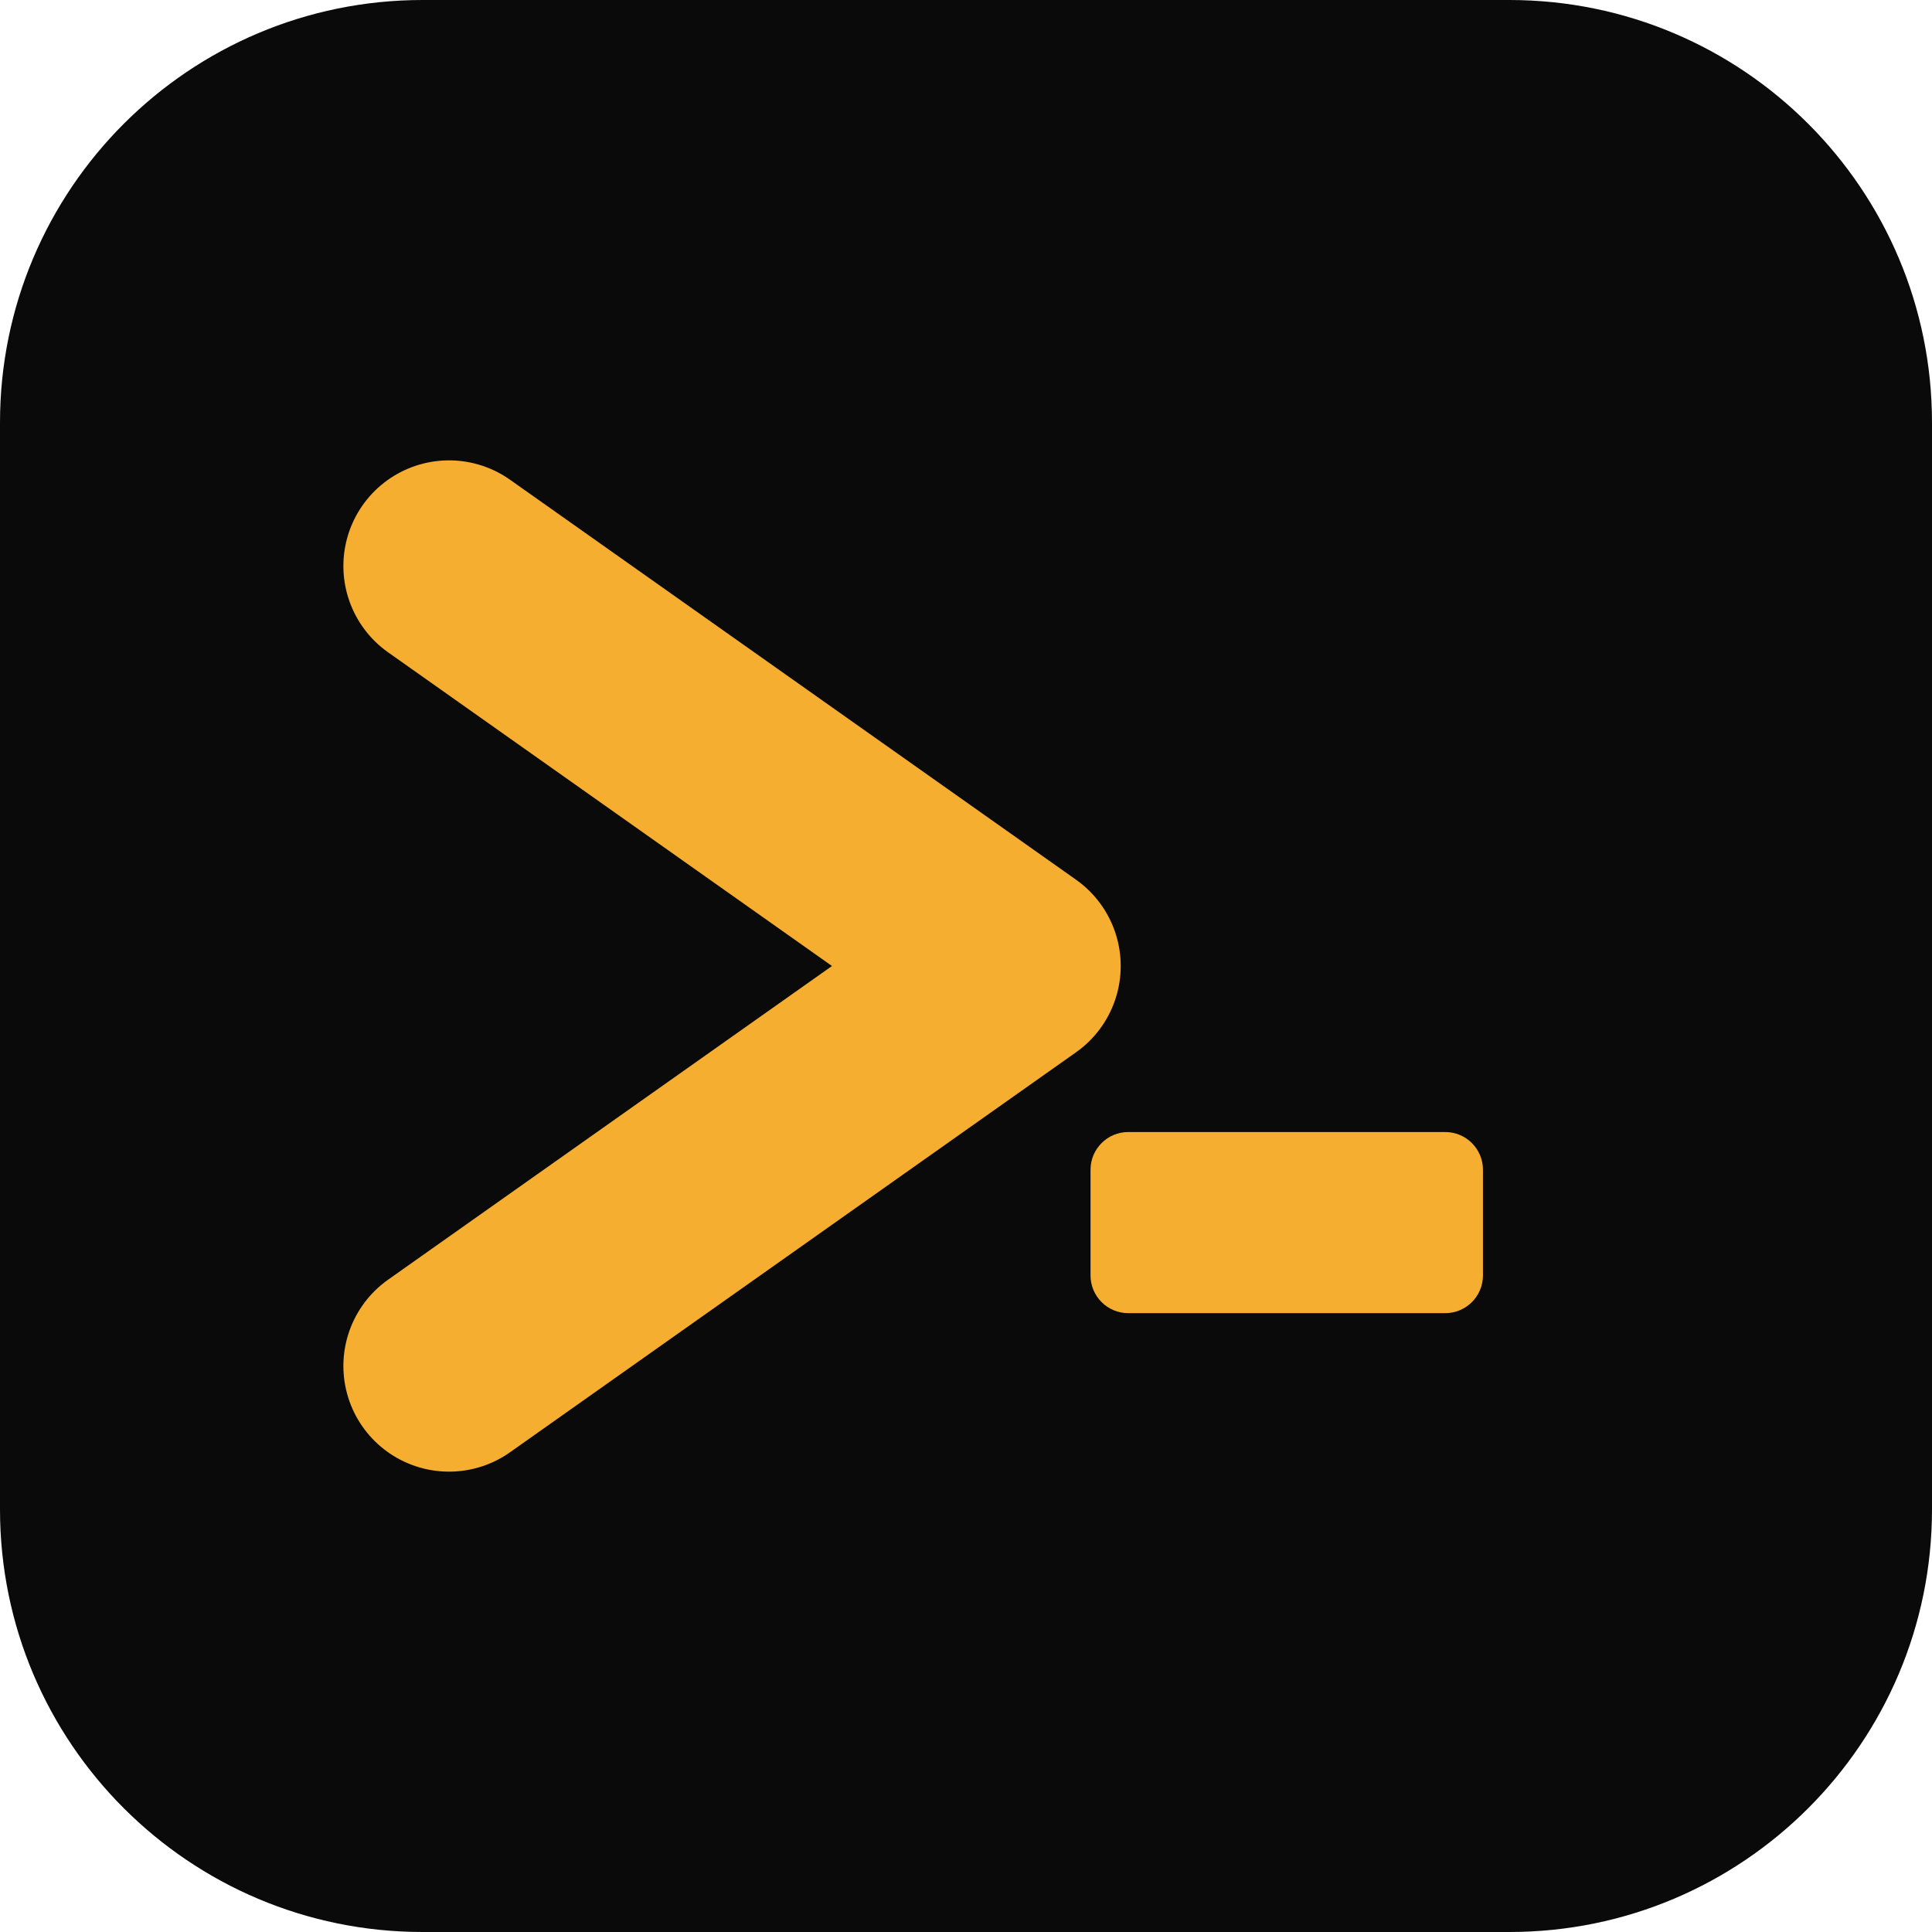
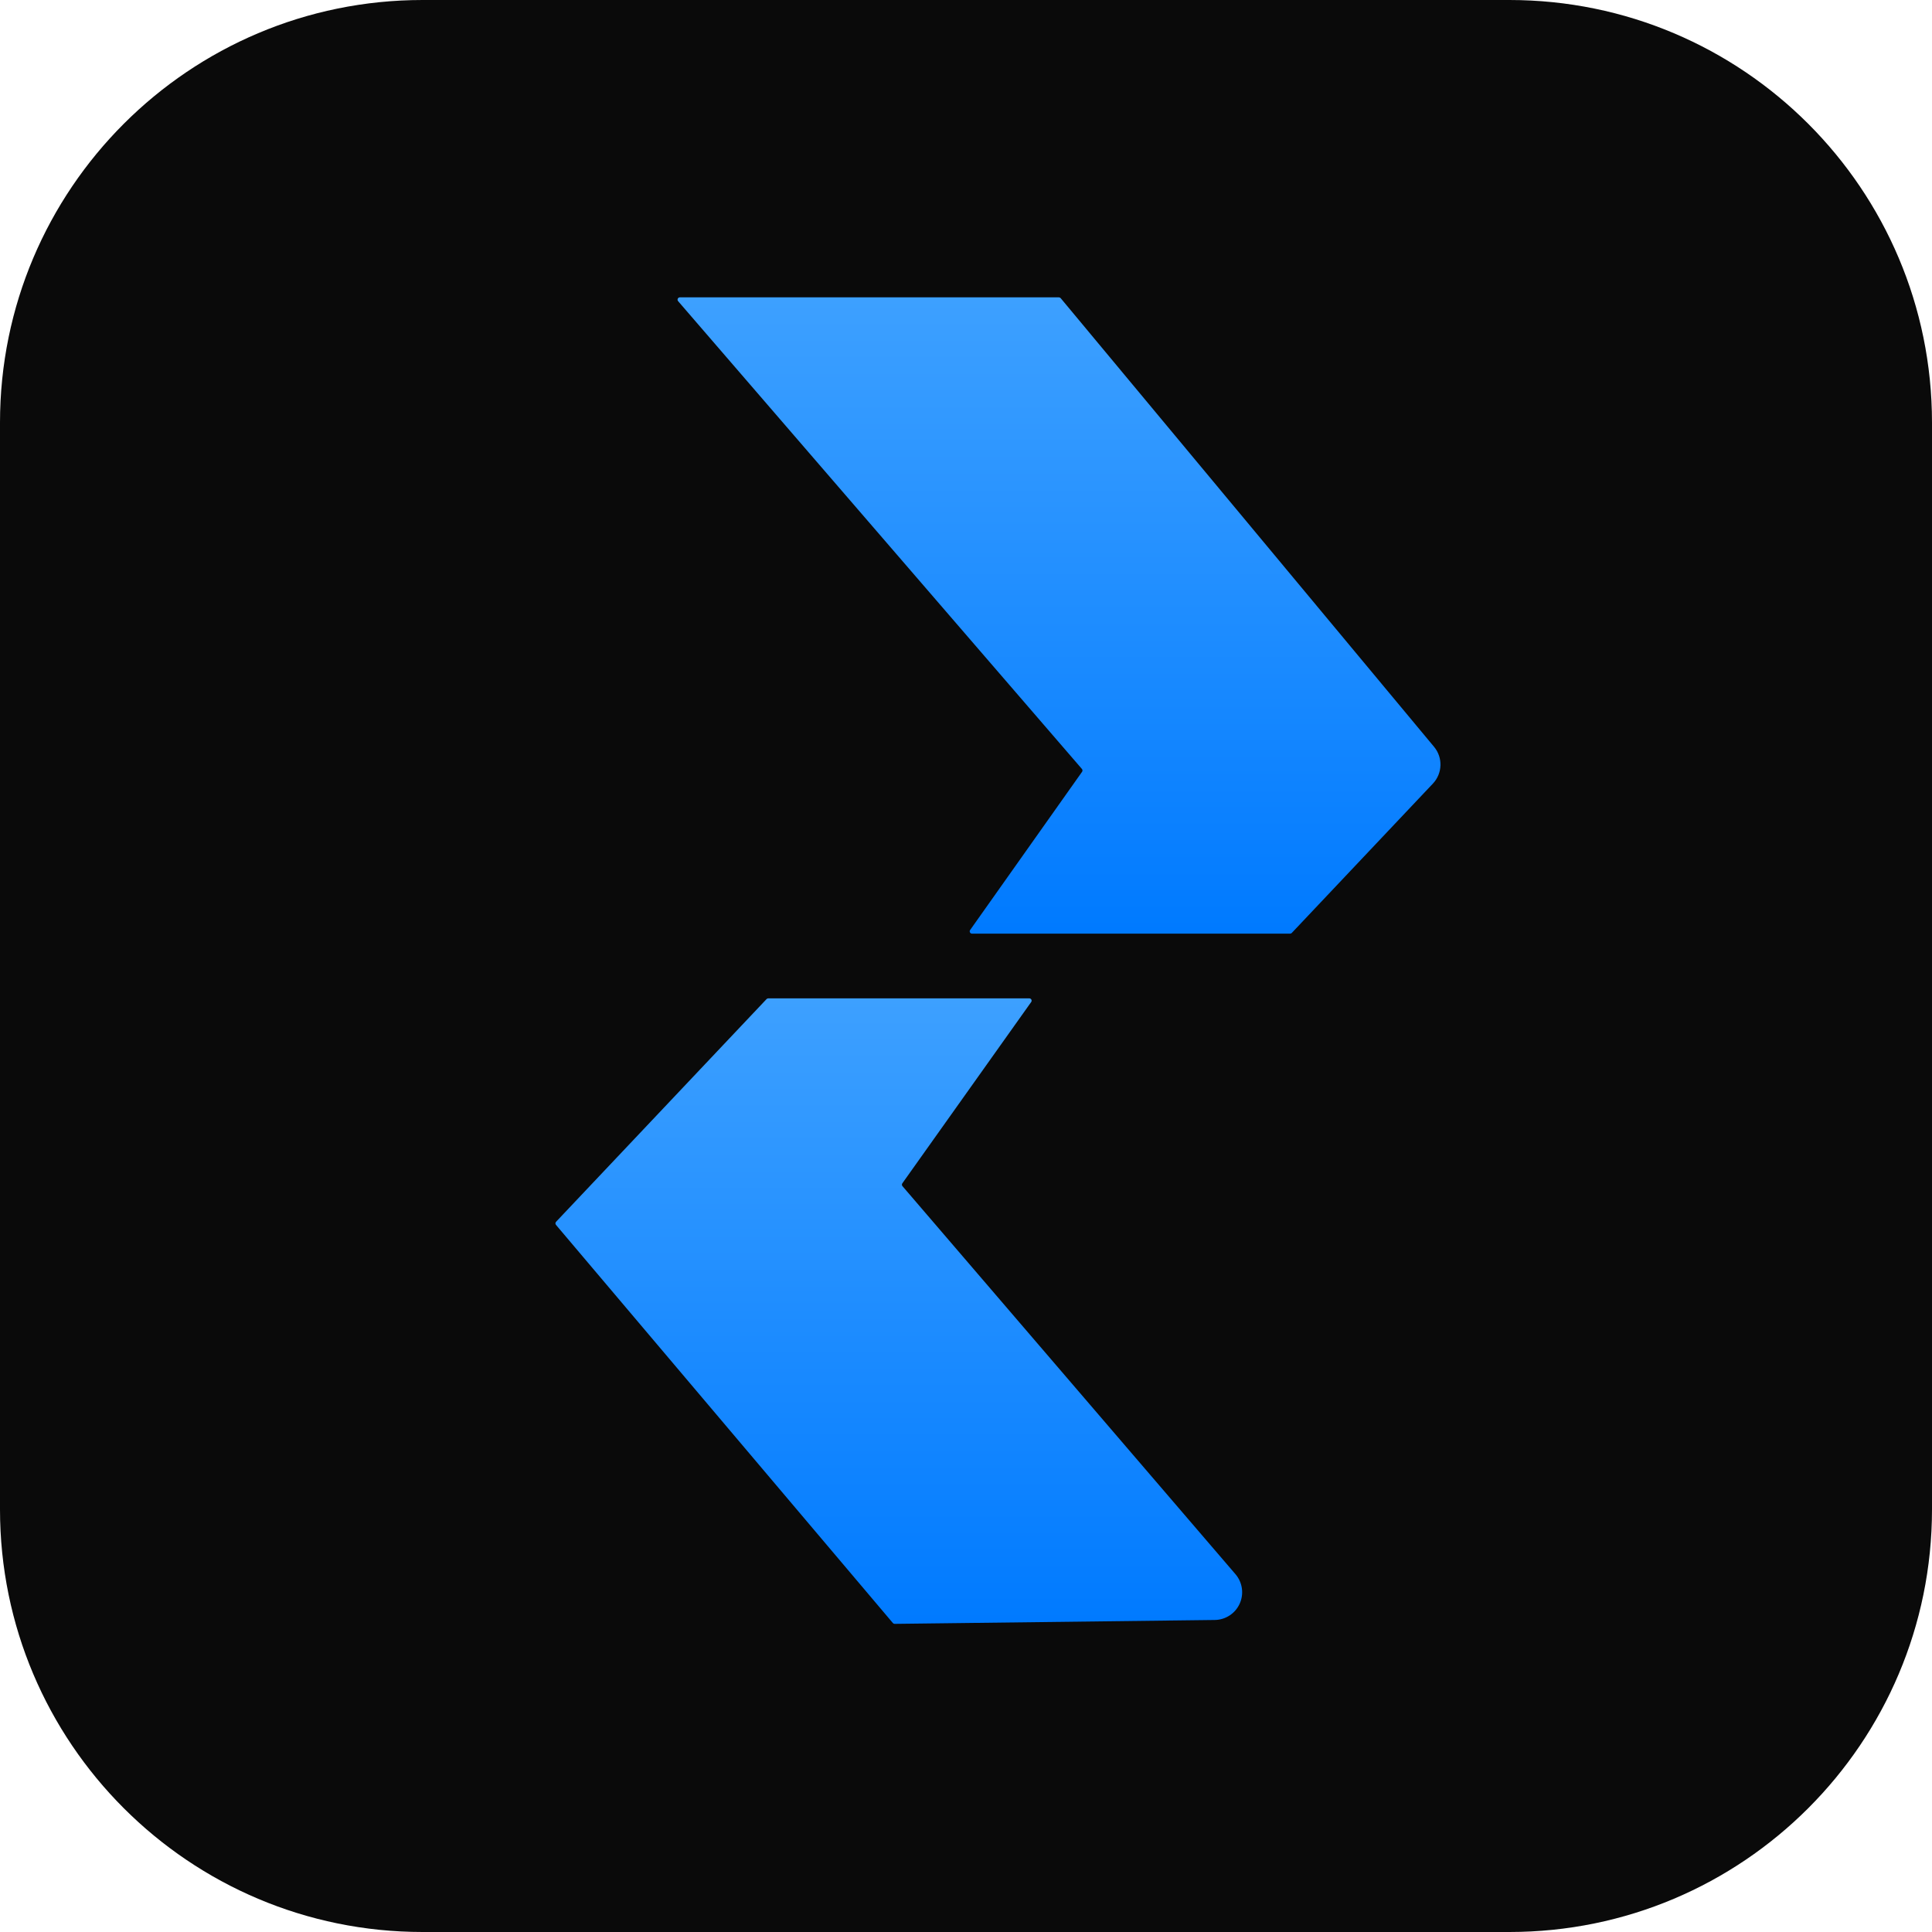
- <svg xmlns="http://www.w3.org/2000/svg" width="512" height="512" viewBox="0 0 512 512" role="img" aria-label="supermux">
-   <rect width="512" height="512" rx="112" fill="#0a0a0a" />
-   <path d="M119 150 L269 256 L119 362" fill="none" stroke="#f6ae31" stroke-width="56" stroke-linecap="round" stroke-linejoin="round" />
-   <rect x="289" y="300" width="104" height="48" rx="10" fill="#f6ae31" />
+ <svg xmlns="http://www.w3.org/2000/svg" width="512" height="512" viewBox="0 0 1024 1024" role="img" aria-label="supermux">
+   <defs>
+     <linearGradient id="g" x1="0" y1="0" x2="0" y2="1">
+       <stop offset="0%" stop-color="#3da0ff" />
+       <stop offset="100%" stop-color="#007aff" />
+     </linearGradient>
+   </defs>
+   <rect width="1024" height="1024" rx="224" fill="#0a0a0a" />
+   <g transform="translate(357.67,157.60) scale(0.8166)">
+     <path d="M 264.233,306.112 L 2.141,2.480 A 1.50,1.50 0 0 1 3.276,0.000 L 249.297,0.000 A 1.50,1.50 0 0 1 250.450,0.540 L 492.787,291.728 A 18.00,18.00 0 0 1 492.034,315.605 L 400.444,412.530 A 1.50,1.50 0 0 1 399.354,413.000 L 192.899,413.000 A 1.50,1.50 0 0 1 191.674,410.634 L 264.322,307.958 A 1.50,1.50 0 0 0 264.233,306.112 Z" fill="url(#g)" />
+   </g>
+   <g transform="translate(293.97,529.15) scale(0.8166)">
+     <path d="M 219.543,405.460 L 0.867,147.024 A 1.50,1.50 0 0 1 0.922,145.025 L 137.556,0.470 A 1.50,1.50 0 0 1 138.646,0.000 L 308.094,0.000 A 1.50,1.50 0 0 1 309.316,2.369 L 225.679,120.044 A 1.50,1.50 0 0 0 225.764,121.890 L 441.897,373.747 A 18.00,18.00 0 0 1 428.455,403.468 L 220.707,405.991 A 1.50,1.50 0 0 1 219.543,405.460 Z" fill="url(#g)" />
+   </g>
</svg>
